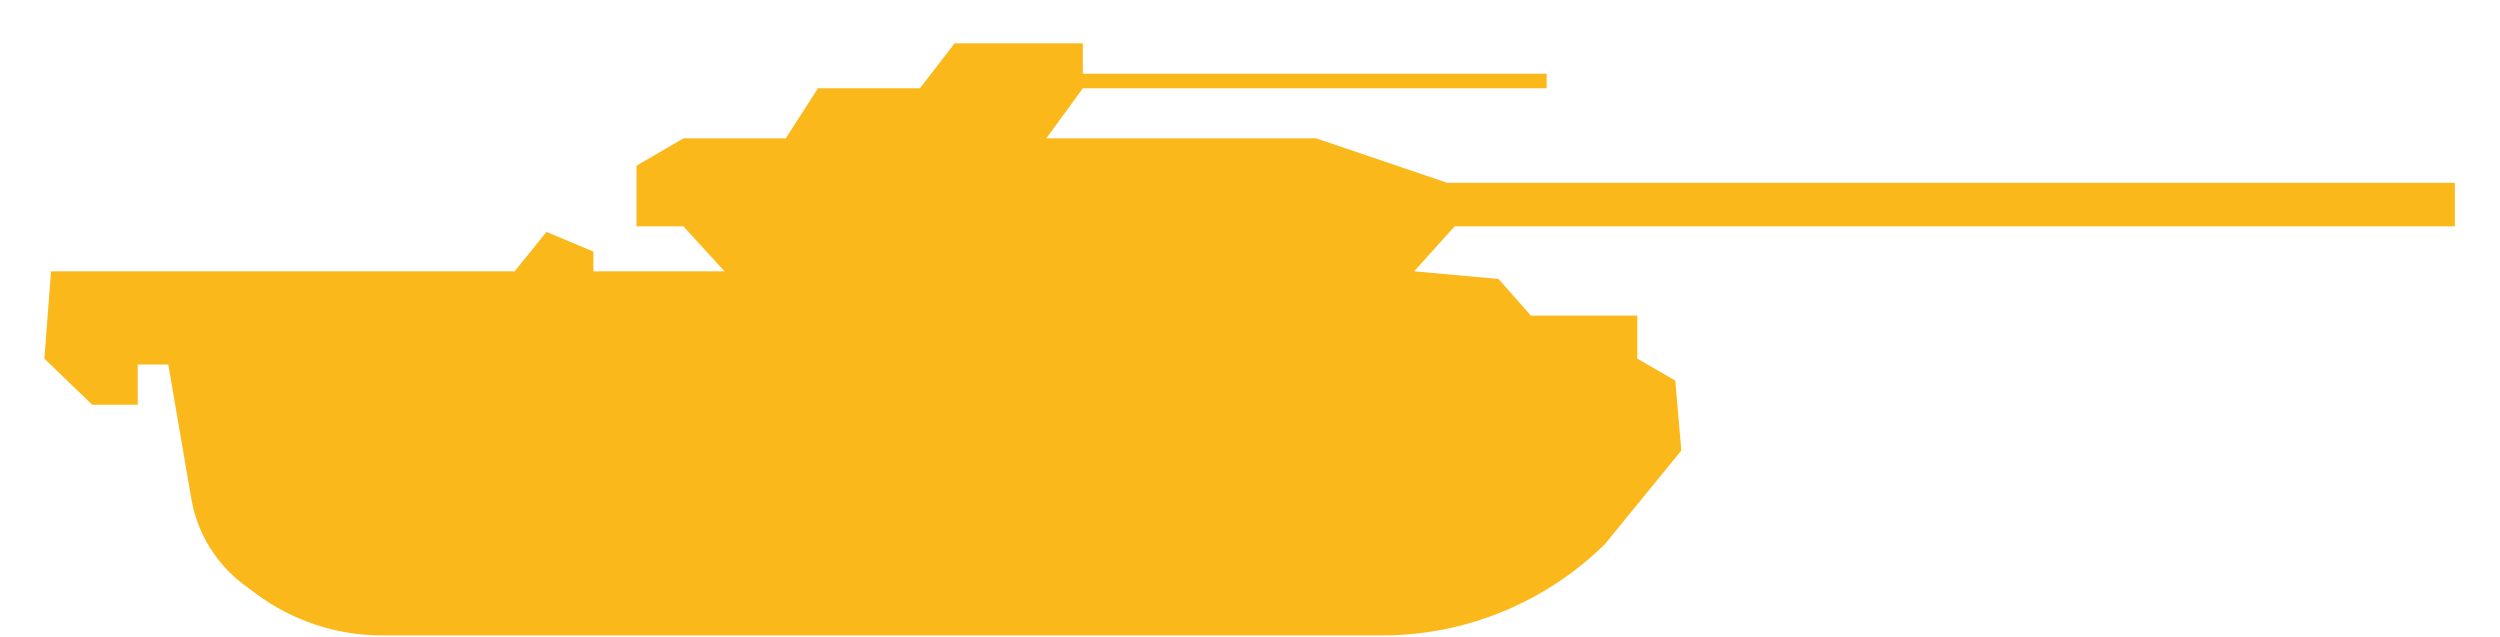
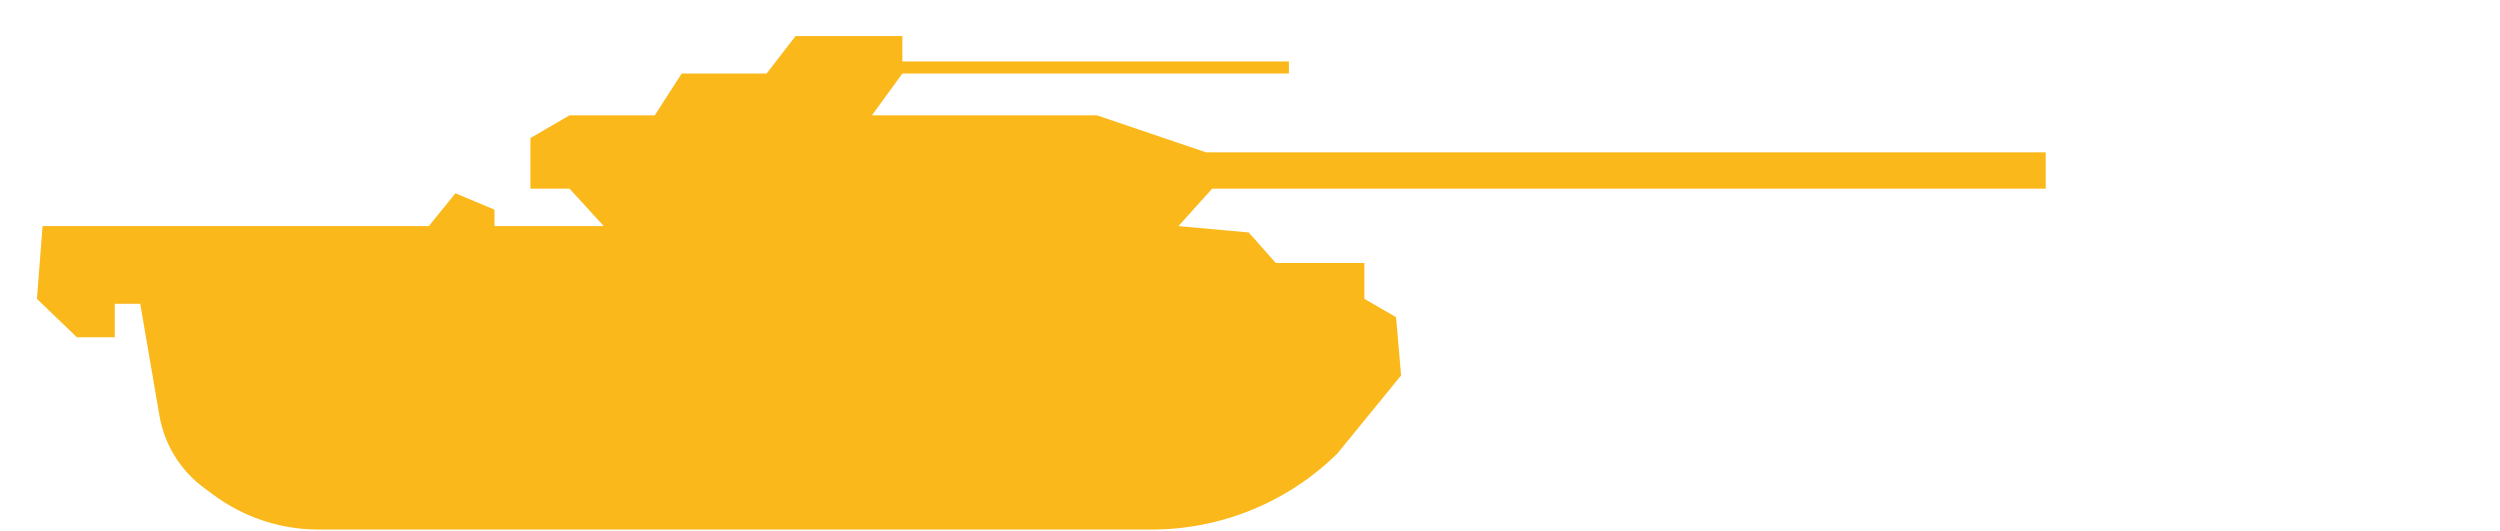
- <svg xmlns="http://www.w3.org/2000/svg" width="55" height="14" viewBox="0 0 55 14">
+ <svg xmlns="http://www.w3.org/2000/svg" width="66" height="14" viewBox="0 0 66 14">
  <path fill="#FAB81B" fill-rule="evenodd" d="M1.123,5.969 L11.321,5.969 L12.023,5.102 L13.055,5.535 L13.055,5.969 L15.939,5.969 L15.035,4.98 L14.003,4.98 L14.003,3.645 L15.035,3.044 L17.286,3.044 L17.996,1.942 L20.238,1.942 L21.002,0.953 L23.822,0.953 L23.822,1.622 L34.027,1.622 L34.027,1.942 L23.822,1.942 L23.019,3.044 L28.956,3.044 L31.84,4.022 L54.007,4.022 L54.007,4.98 L32.002,4.98 L31.111,5.969 L32.967,6.137 L33.68,6.943 L36.02,6.943 L36.02,7.89 L36.856,8.373 L36.989,9.911 L35.305,11.974 L35.305,11.974 L35.305,11.974 C33.997,13.259 32.236,13.98 30.402,13.98 L8.407,13.98 L8.407,13.98 C7.412,13.98 6.444,13.661 5.644,13.07 L5.383,12.877 L5.383,12.877 C4.76,12.417 4.34,11.734 4.209,10.971 L3.702,8.02 L3.03,8.02 L3.03,8.904 L2.029,8.904 L0.976,7.89 L1.123,5.969 Z" />
</svg>
